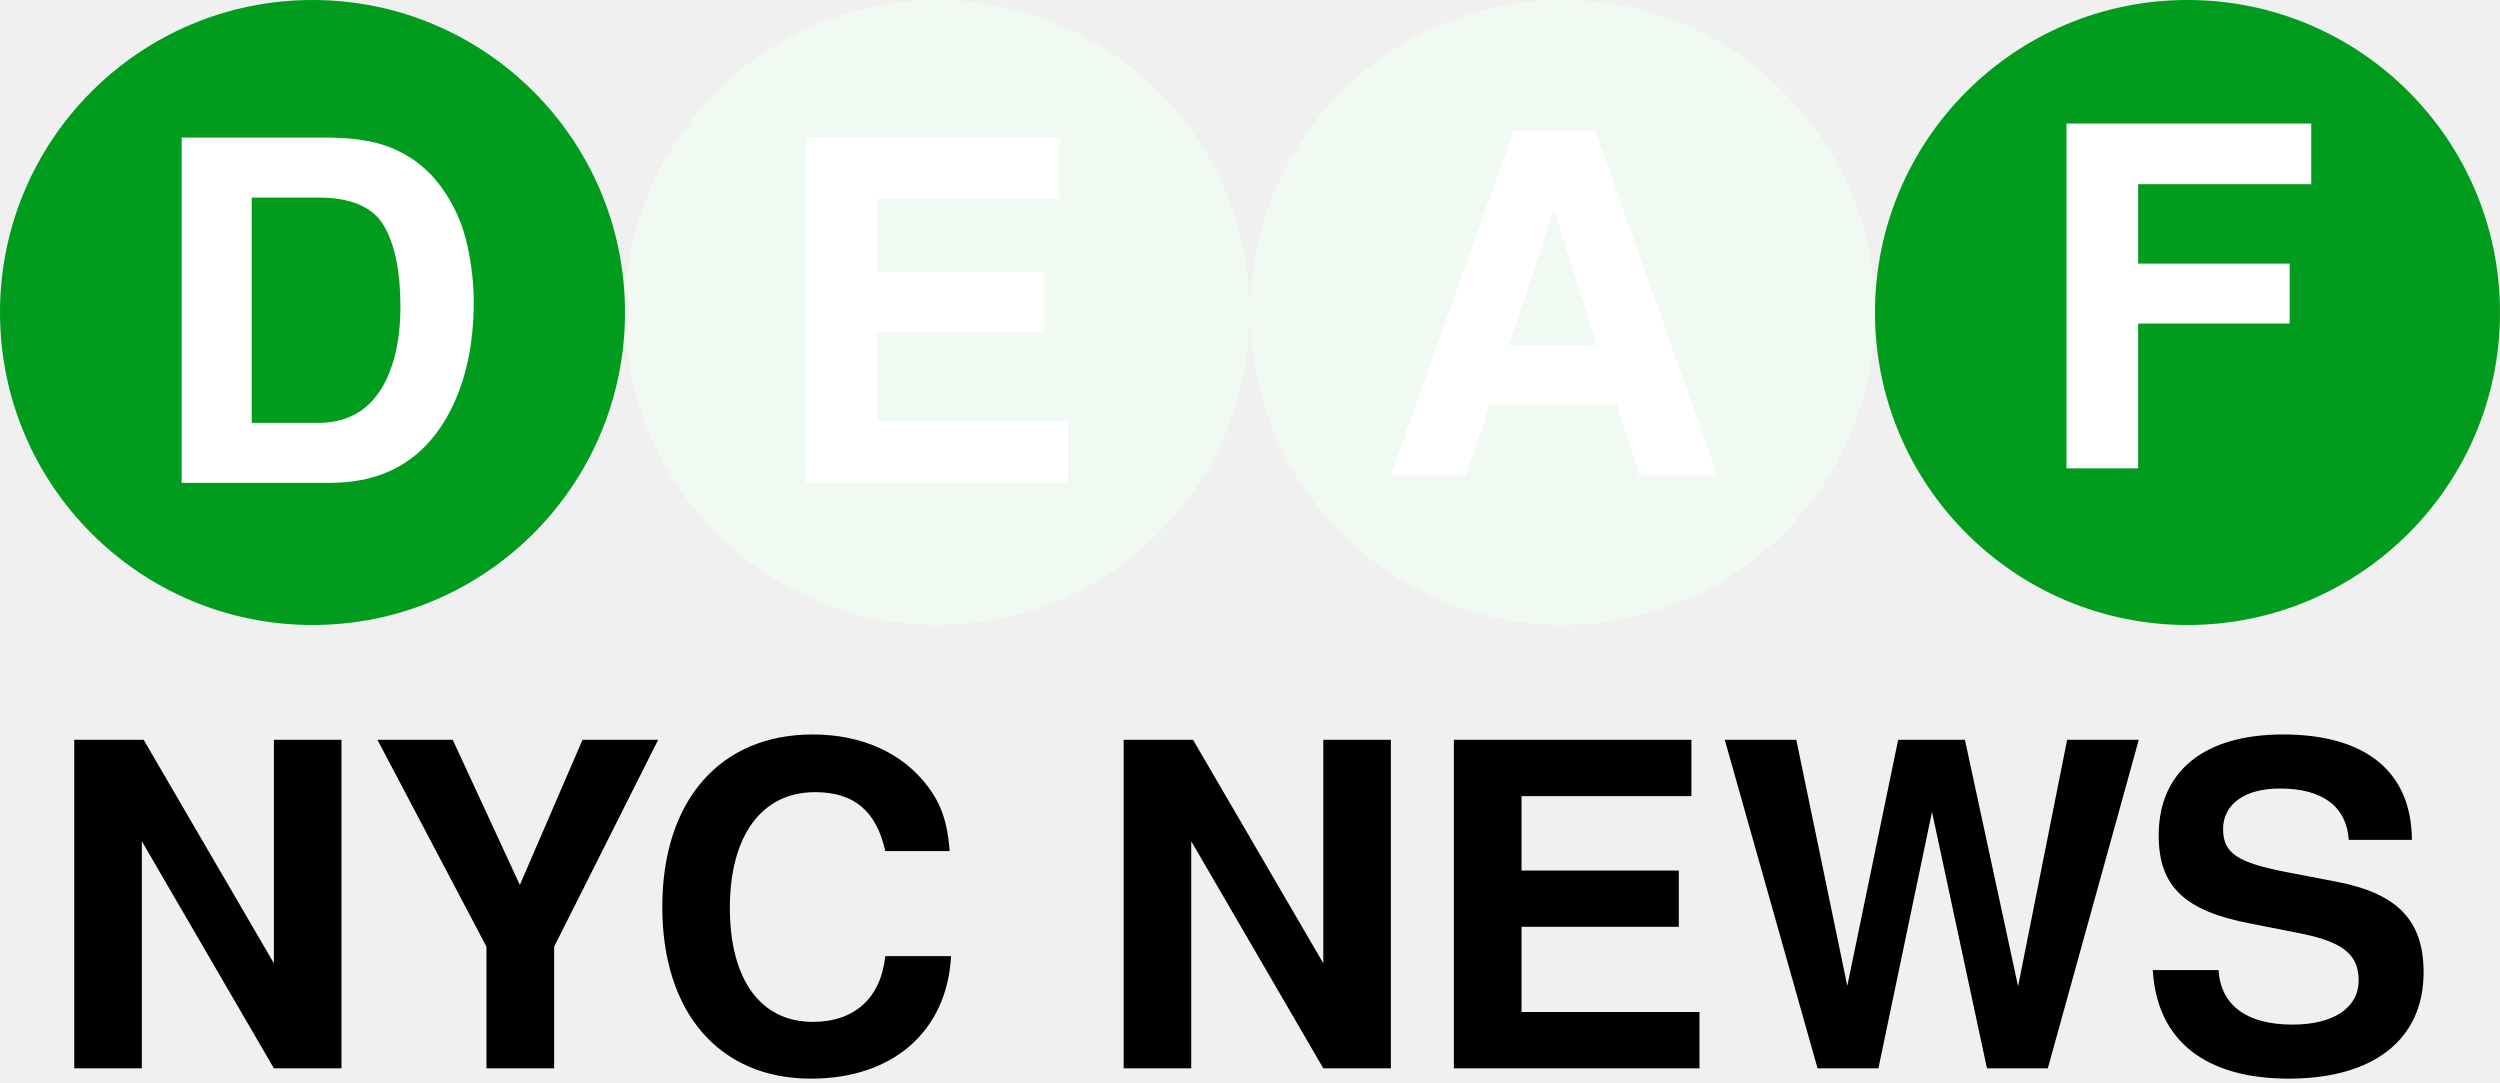
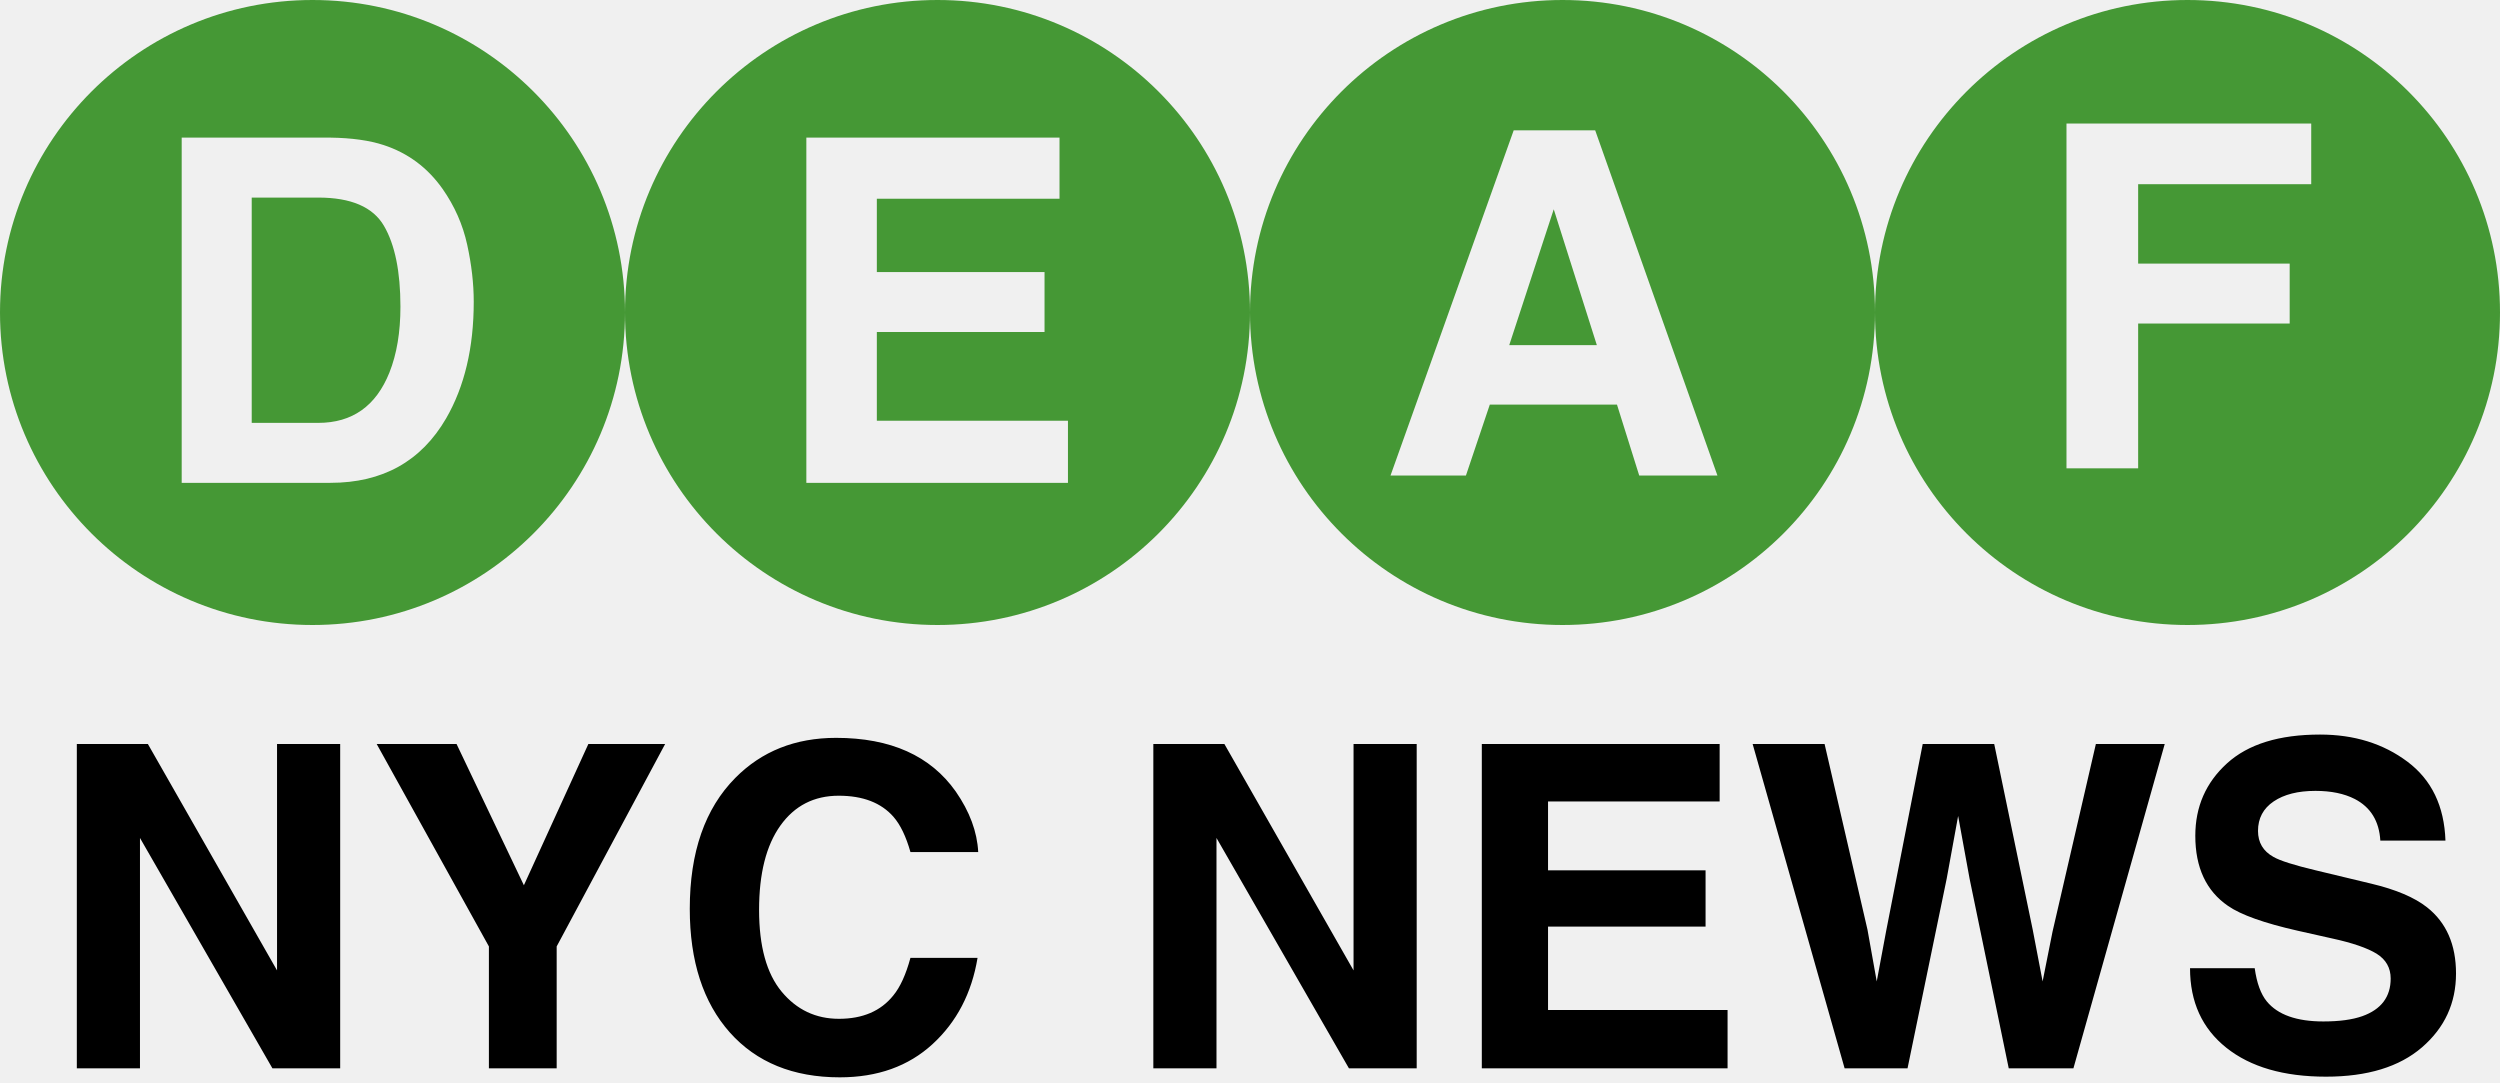
<svg xmlns="http://www.w3.org/2000/svg" width="344px" height="149px" viewBox="0 0 344 149" version="1.1">
  <defs />
  <g id="Page-1" stroke="none" stroke-width="1" fill="none" fill-rule="evenodd">
-     <g id="Group-10">
-       <g id="Group-6" fill="#019C1D">
-         <circle id="Oval-2-Copy-13" cx="43" cy="43" r="43" />
-         <circle id="Oval-2-Copy-14" style="mix-blend-mode: screen;" cx="129" cy="43" r="43" />
-         <circle id="Oval-2-Copy-15" style="mix-blend-mode: screen;" cx="215" cy="43" r="43" />
-         <circle id="Oval-2-Copy-16" cx="301" cy="43" r="43" />
-       </g>
-       <path d="M34.636,27.186 L34.636,58.188 L43.788,58.188 C48.472,58.188 51.737,55.878 53.585,51.259 C54.595,48.724 55.1,45.705 55.1,42.203 C55.1,37.369 54.342,33.658 52.828,31.069 C51.313,28.48 48.3,27.186 43.788,27.186 L34.636,27.186 Z M52.812,19.967 C56.142,21.063 58.838,23.071 60.9,25.993 C62.555,28.356 63.683,30.913 64.284,33.663 C64.886,36.413 65.187,39.034 65.187,41.526 C65.187,47.843 63.919,53.192 61.384,57.575 C57.946,63.483 52.64,66.438 45.464,66.438 L25,66.438 L25,18.936 L45.464,18.936 C48.407,18.979 50.856,19.322 52.812,19.967 Z M145.79,27.347 L120.653,27.347 L120.653,37.434 L143.728,37.434 L143.728,45.684 L120.653,45.684 L120.653,57.897 L146.95,57.897 L146.95,66.438 L110.953,66.438 L110.953,18.936 L145.79,18.936 L145.79,27.347 Z M207.672,47.487 L219.725,47.487 L213.795,28.796 L207.672,47.487 Z M208.284,17.936 L219.499,17.936 L236.321,65.438 L225.558,65.438 L222.496,55.673 L204.997,55.673 L201.71,65.438 L191.333,65.438 L208.284,17.936 Z M284.348,17 L318.024,17 L318.024,25.347 L294.209,25.347 L294.209,36.271 L315.06,36.271 L315.06,44.521 L294.209,44.521 L294.209,64.438 L284.348,64.438 L284.348,17 Z" id="DEAF-Copy-3" fill="#FFFFFF" />
-       <text id="NYC-NEWS" font-family="Helvetica" font-size="62" font-weight="bold" fill="#000000">
-         <tspan x="6" y="147">NYC NEWS</tspan>
-       </text>
+     <g id="logo-green-large-black">
+       <path d="M43,86 C19.252,86 0,66.748 0,43 C0,19.252 19.252,0 43,0 C66.748,0 86,19.252 86,43 C86,66.748 66.748,86 43,86 Z M129,86 C105.252,86 86,66.748 86,43 C86,19.252 105.252,0 129,0 C152.748,0 172,19.252 172,43 C172,66.748 152.748,86 129,86 Z M215,86 C191.252,86 172,66.748 172,43 C172,19.252 191.252,0 215,0 C238.748,0 258,19.252 258,43 C258,66.748 238.748,86 215,86 Z M301,86 C277.252,86 258,66.748 258,43 C258,19.252 277.252,0 301,0 C324.748,0 344,19.252 344,43 C344,66.748 324.748,86 301,86 Z M34.636,27.186 L43.788,27.186 C48.3,27.186 51.313,28.48 52.828,31.069 C54.342,33.658 55.1,37.369 55.1,42.203 C55.1,45.705 54.595,48.724 53.585,51.259 C51.737,55.878 48.472,58.188 43.788,58.188 L34.636,58.188 L34.636,27.186 Z M52.812,19.967 C50.856,19.322 48.407,18.979 45.464,18.936 L25,18.936 L25,66.438 L45.464,66.438 C52.64,66.438 57.946,63.483 61.384,57.575 C63.919,53.192 65.187,47.843 65.187,41.526 C65.187,39.034 64.886,36.413 64.284,33.663 C63.683,30.913 62.555,28.356 60.9,25.993 C58.838,23.071 56.142,21.063 52.812,19.967 Z M145.79,27.347 L145.79,18.936 L110.953,18.936 L110.953,66.438 L146.95,66.438 L146.95,57.897 L120.653,57.897 L120.653,45.684 L143.728,45.684 L143.728,37.434 L120.653,37.434 L120.653,27.347 L145.79,27.347 Z M207.672,47.487 L213.795,28.796 L219.725,47.487 L207.672,47.487 Z M208.284,17.936 L191.333,65.438 L201.71,65.438 L204.997,55.673 L222.496,55.673 L225.558,65.438 L236.321,65.438 L219.499,17.936 L208.284,17.936 Z M284.348,17 L284.348,64.438 L294.209,64.438 L294.209,44.521 L315.06,44.521 L315.06,36.271 L294.209,36.271 L294.209,25.347 L318.024,25.347 L318.024,17 L284.348,17 Z" id="DEAF-Copy-3" fill="#459835" fill-rule="nonzero" />
+       <path d="M10.571,102.377 L20.35,102.377 L38.12,133.528 L38.12,102.377 L46.809,102.377 L46.809,147 L37.484,147 L19.26,115.304 L19.26,147 L10.571,147 L10.571,102.377 Z M80.957,102.377 L91.522,102.377 L76.598,130.229 L76.598,147 L67.273,147 L67.273,130.229 L51.834,102.377 L62.823,102.377 L72.087,121.812 L80.957,102.377 Z M101.18,107.039 C104.813,103.366 109.434,101.529 115.045,101.529 C122.553,101.529 128.042,103.992 131.514,108.916 C133.431,111.681 134.46,114.456 134.602,117.241 L125.277,117.241 C124.672,115.102 123.895,113.487 122.946,112.397 C121.251,110.46 118.738,109.491 115.408,109.491 C112.018,109.491 109.343,110.859 107.386,113.593 C105.428,116.328 104.449,120.198 104.449,125.203 C104.449,130.208 105.484,133.957 107.552,136.45 C109.621,138.942 112.25,140.188 115.438,140.188 C118.708,140.188 121.201,139.119 122.916,136.979 C123.865,135.829 124.652,134.104 125.277,131.803 L134.511,131.803 C133.703,136.667 131.64,140.622 128.32,143.67 C125,146.717 120.746,148.241 115.56,148.241 C109.142,148.241 104.096,146.183 100.423,142.065 C96.75,137.928 94.913,132.257 94.913,125.052 C94.913,117.261 97.002,111.257 101.18,107.039 Z M158.699,102.377 L168.478,102.377 L186.248,133.528 L186.248,102.377 L194.937,102.377 L194.937,147 L185.612,147 L167.388,115.304 L167.388,147 L158.699,147 L158.699,102.377 Z M236.623,110.278 L213.01,110.278 L213.01,119.754 L234.686,119.754 L234.686,127.504 L213.01,127.504 L213.01,138.978 L237.713,138.978 L237.713,147 L203.897,147 L203.897,102.377 L236.623,102.377 L236.623,110.278 Z M251.063,102.377 L256.967,127.928 L258.238,135.042 L259.54,128.079 L264.565,102.377 L274.404,102.377 L279.702,127.928 L281.064,135.042 L282.427,128.2 L288.391,102.377 L297.866,102.377 L285.303,147 L276.402,147 L271.014,120.904 L269.439,112.276 L267.865,120.904 L262.477,147 L253.818,147 L241.164,102.377 L251.063,102.377 Z M310.248,133.226 C310.531,135.264 311.086,136.788 311.913,137.797 C313.427,139.633 316.02,140.552 319.693,140.552 C321.893,140.552 323.679,140.31 325.052,139.825 C327.655,138.897 328.957,137.171 328.957,134.648 C328.957,133.175 328.311,132.035 327.02,131.228 C325.728,130.44 323.7,129.744 320.935,129.139 L316.212,128.079 C311.57,127.03 308.361,125.889 306.585,124.658 C303.578,122.6 302.074,119.381 302.074,115.001 C302.074,111.005 303.527,107.685 306.434,105.041 C309.34,102.397 313.608,101.075 319.239,101.075 C323.942,101.075 327.953,102.321 331.273,104.814 C334.593,107.306 336.334,110.924 336.495,115.667 L327.534,115.667 C327.373,112.983 326.202,111.076 324.022,109.945 C322.569,109.199 320.763,108.825 318.604,108.825 C316.202,108.825 314.285,109.31 312.852,110.278 C311.419,111.247 310.702,112.599 310.702,114.335 C310.702,115.929 311.409,117.12 312.821,117.907 C313.729,118.432 315.667,119.048 318.634,119.754 L326.323,121.601 C329.694,122.408 332.237,123.488 333.952,124.84 C336.616,126.939 337.948,129.976 337.948,133.952 C337.948,138.029 336.389,141.415 333.271,144.109 C330.153,146.803 325.748,148.15 320.057,148.15 C314.244,148.15 309.673,146.823 306.343,144.169 C303.013,141.515 301.348,137.868 301.348,133.226 L310.248,133.226 Z" id="NYC-NEWS" fill="#000000" />
    </g>
  </g>
</svg>
